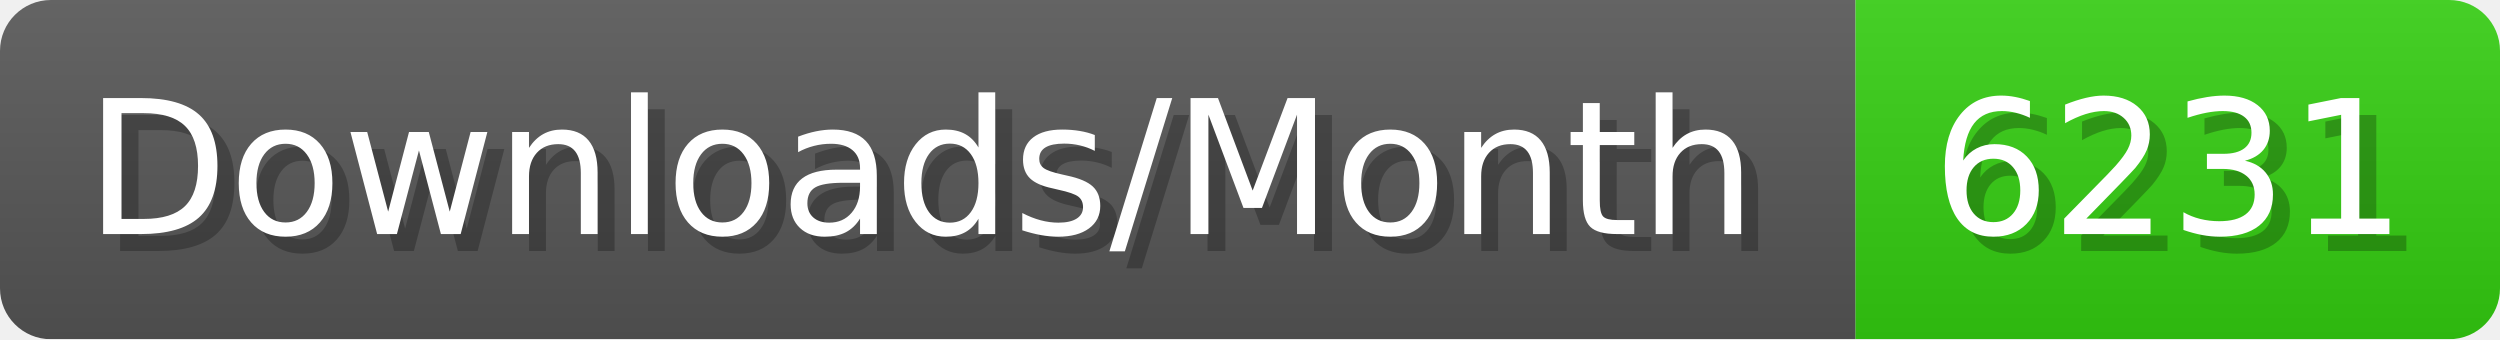
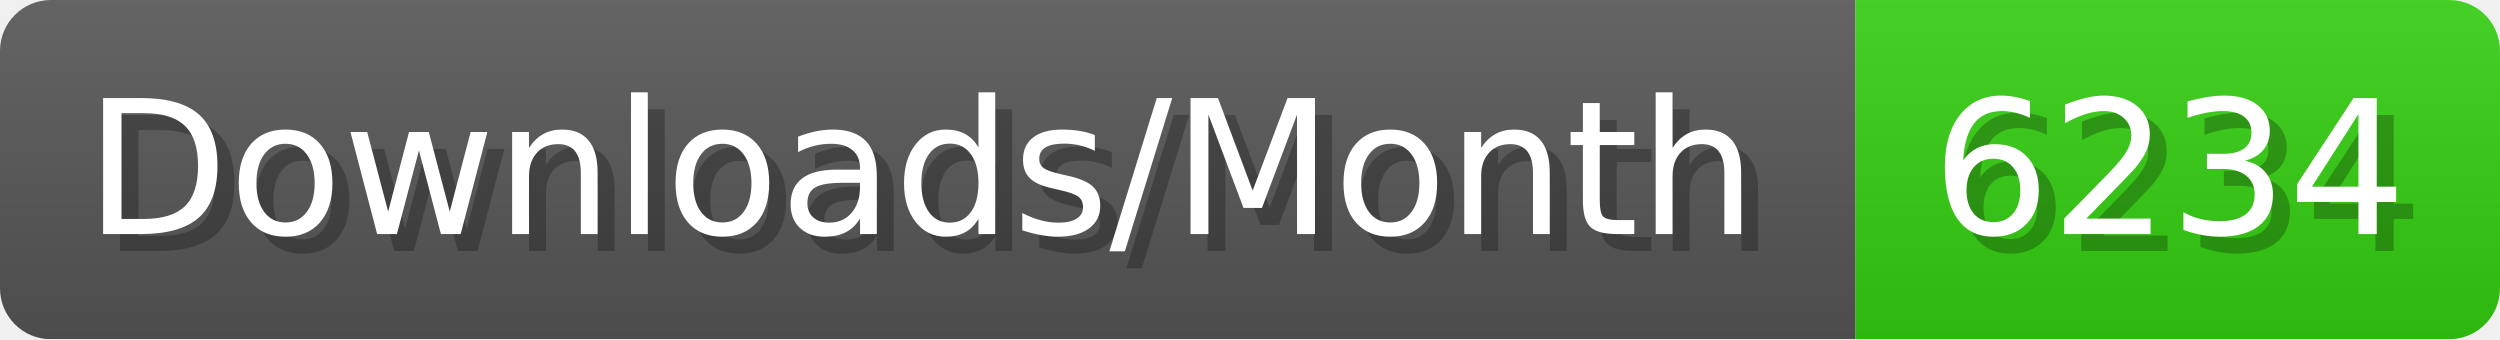
- <svg xmlns="http://www.w3.org/2000/svg" width="147.4" height="20" viewBox="0 0 1474 200" role="img" aria-label="Downloads/Month: 6231">
+ <svg xmlns="http://www.w3.org/2000/svg" width="147.4" height="20" viewBox="0 0 1474 200" role="img" aria-label="Downloads/Month: 6234">
  <linearGradient id="YlXUI" x2="0" y2="100%">
    <stop offset="0" stop-opacity=".1" stop-color="#EEE" />
    <stop offset="1" stop-opacity=".1" />
  </linearGradient>
  <mask id="JHhop">
    <rect width="1474" height="200" rx="30" fill="#FFF" />
  </mask>
  <g mask="url(#JHhop)">
    <rect width="1094" height="200" fill="#555" />
    <rect width="380" height="200" fill="#3C1" x="1094" />
    <rect width="1474" height="200" fill="url(#YlXUI)" />
  </g>
  <g aria-hidden="true" fill="#fff" text-anchor="start" font-family="Verdana,DejaVu Sans,sans-serif" font-size="110">
    <text x="60" y="148" textLength="994" fill="#000" opacity="0.25">Downloads/Month</text>
    <text x="50" y="138" textLength="994">Downloads/Month</text>
-     <text x="1149" y="148" textLength="280" fill="#000" opacity="0.25">6231</text>
-     <text x="1139" y="138" textLength="280">6231</text>
+     <text x="1149" y="148" textLength="280" fill="#000" opacity="0.25">6234</text>
+     <text x="1139" y="138" textLength="280">6234</text>
  </g>
</svg>
